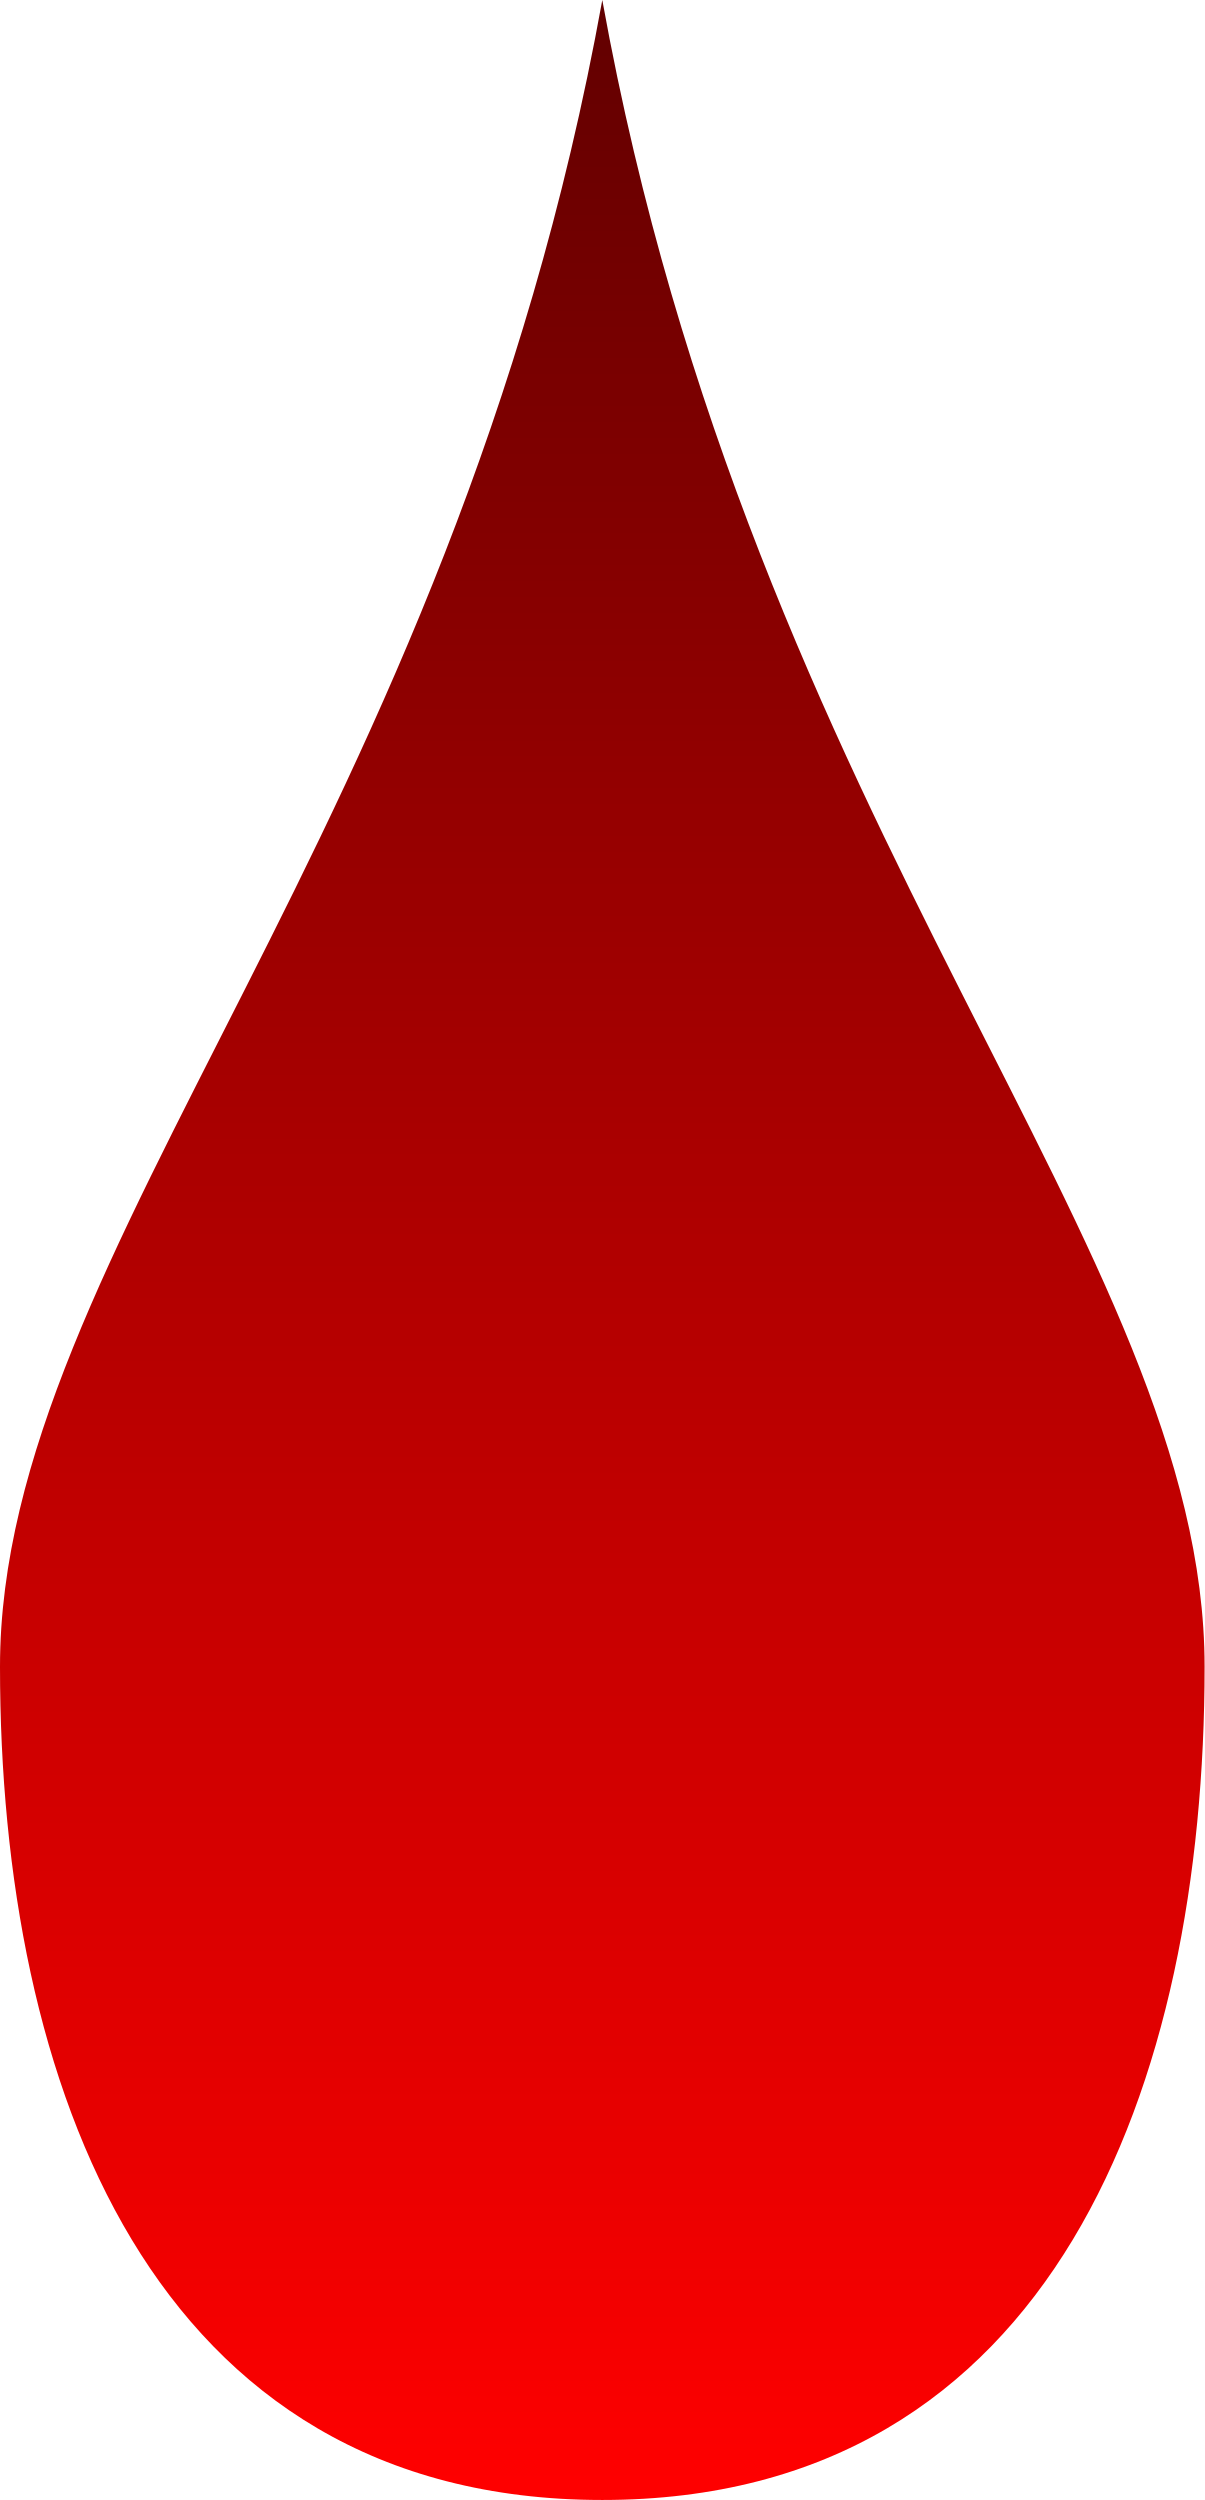
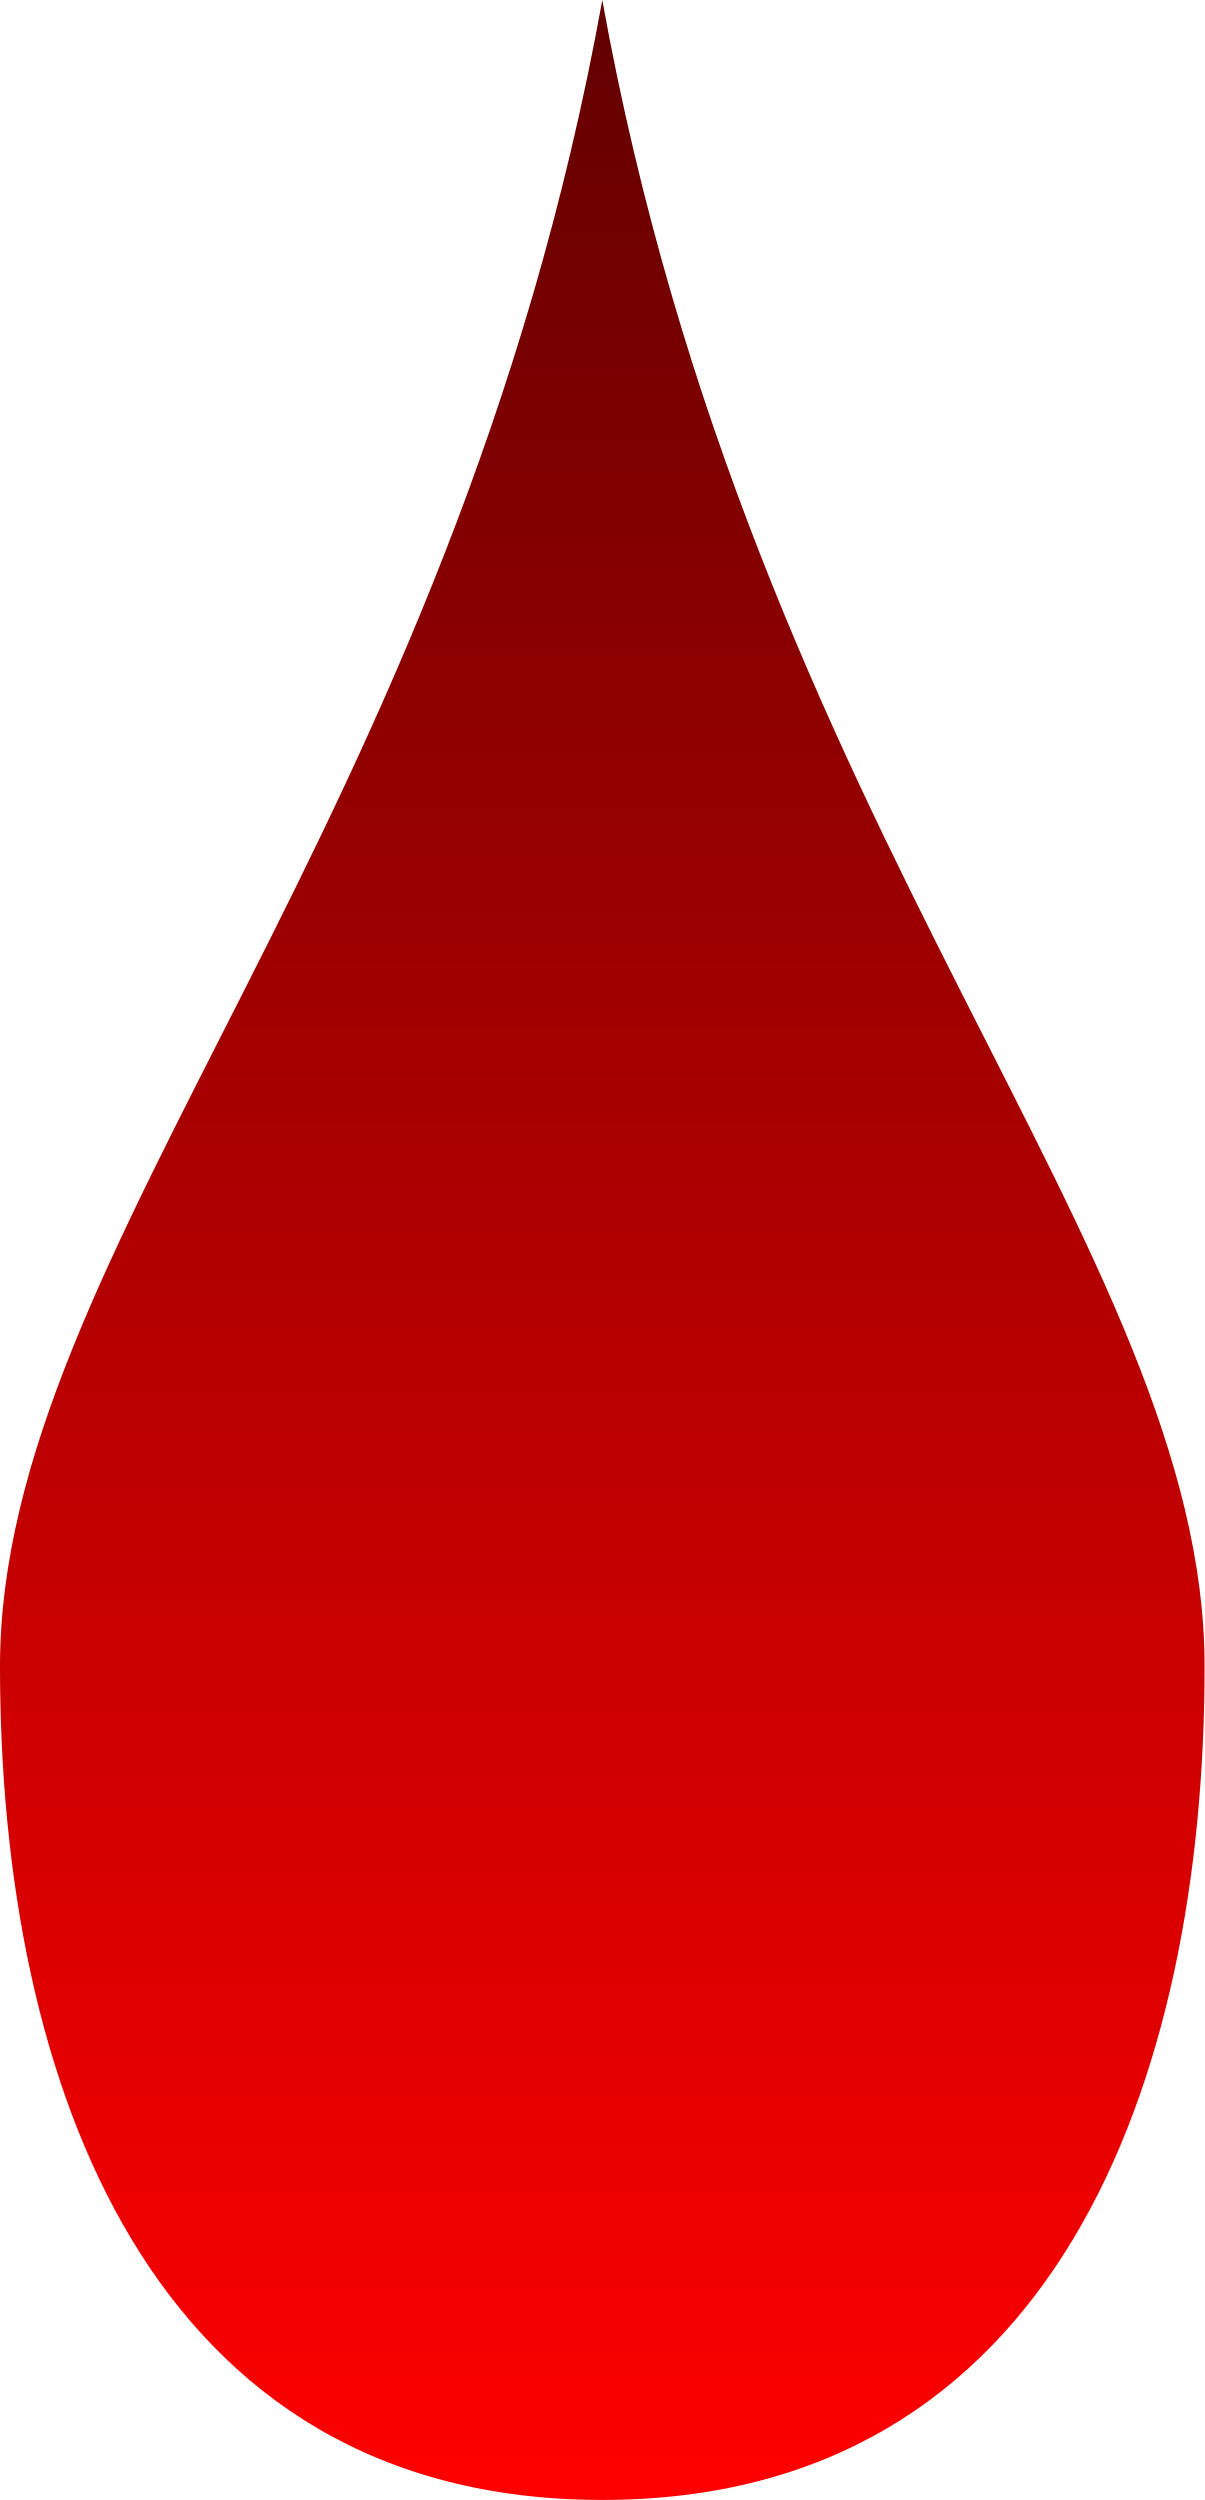
- <svg xmlns="http://www.w3.org/2000/svg" clip-rule="evenodd" fill-rule="evenodd" height="7.872mm" image-rendering="optimizeQuality" shape-rendering="geometricPrecision" text-rendering="geometricPrecision" viewBox="0 0 61.7 128.05" width="3.793mm">
-   <linearGradient id="a" gradientUnits="userSpaceOnUse" x1="30.85" x2="30.85" y1="0" y2="128.05">
+ <svg xmlns="http://www.w3.org/2000/svg" clip-rule="evenodd" fill-rule="evenodd" height="7.872mm" image-rendering="optimizeQuality" shape-rendering="geometricPrecision" text-rendering="geometricPrecision" viewBox="0 0 14.74 30.59" width="3.793mm">
+   <linearGradient id="a" gradientUnits="userSpaceOnUse" x1="7.37" x2="7.37" y1="0" y2="30.59">
    <stop offset="0" stop-color="#620000" />
    <stop offset="1" stop-color="#f00" />
  </linearGradient>
-   <path d="m30.85 0c7.71 42.68 30.85 64.03 30.85 85.37s-7.71 42.68-30.85 42.68-30.85-21.34-30.85-42.68 23.14-42.68 30.85-85.37z" fill="url(#a)" />
+   <path d="m7.37 0c1.84 10.2 7.37 15.29 7.37 20.39s-1.84 10.2-7.37 10.2-7.37-5.1-7.37-10.2 5.53-10.2 7.37-20.39z" fill="url(#a)" />
</svg>
